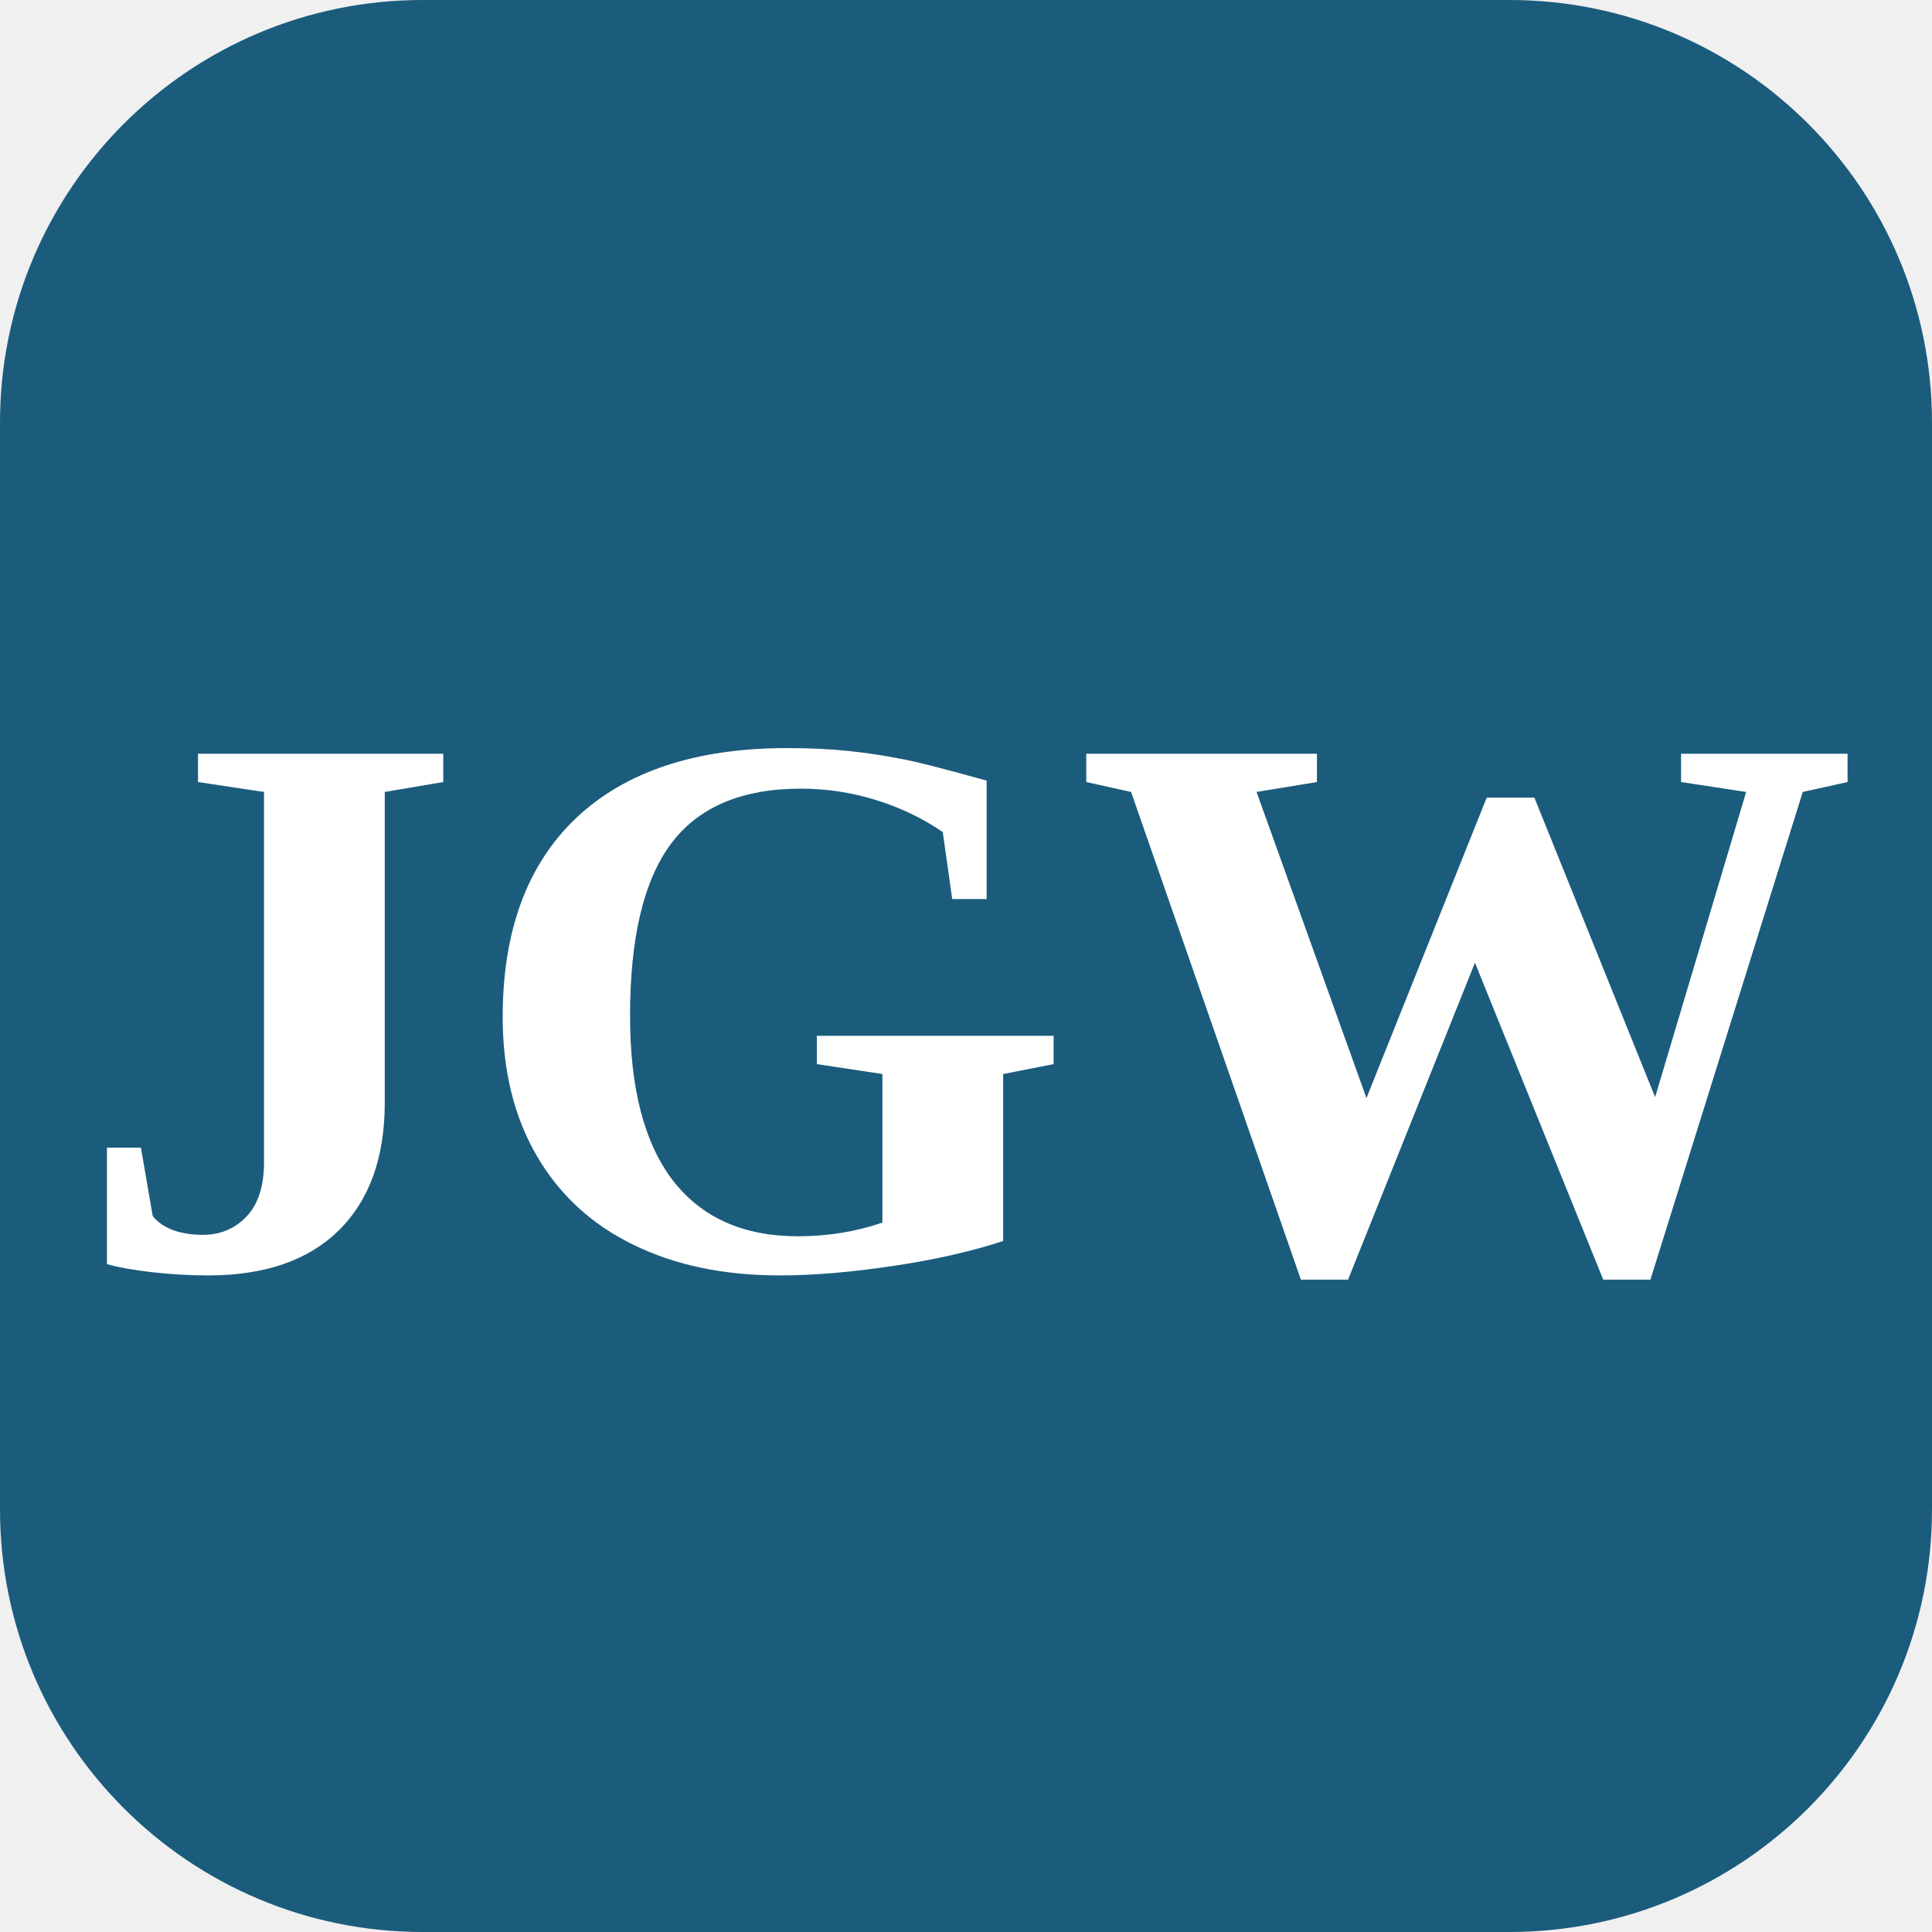
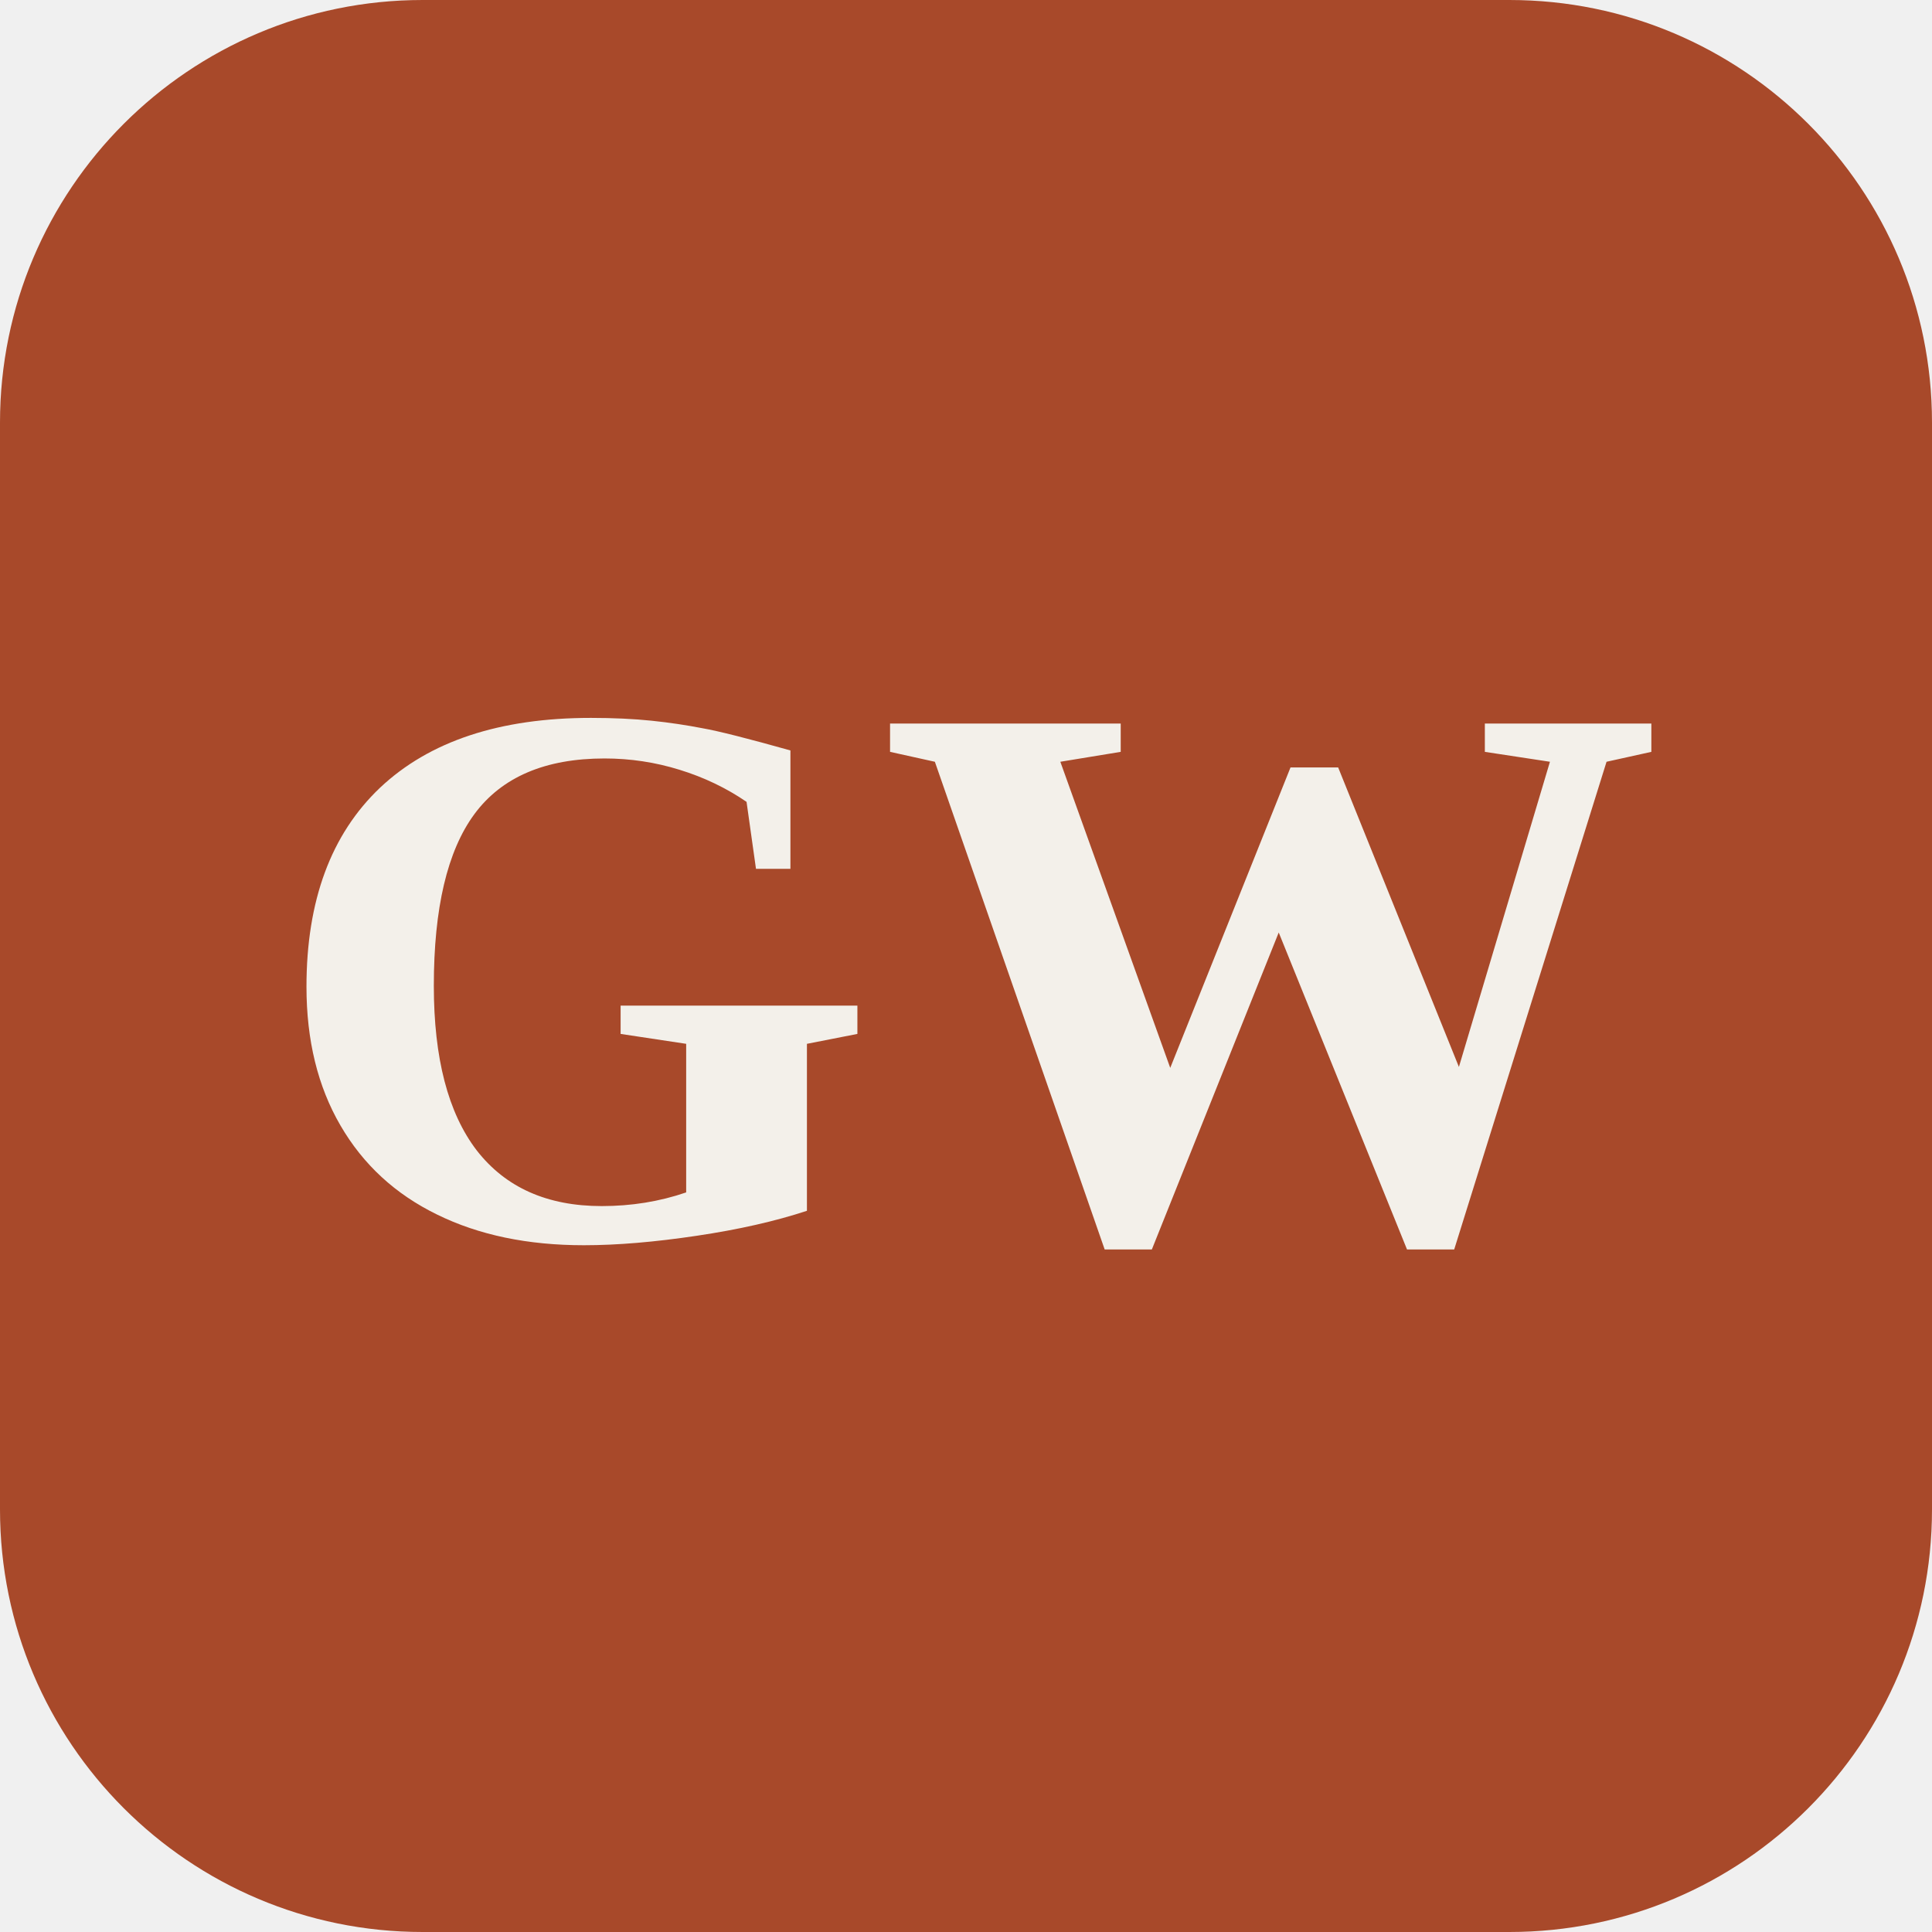
<svg xmlns="http://www.w3.org/2000/svg" viewBox="0 0 64 64">
-   <rect width="64" height="64" rx="14" fill="#1b5c7d" />
-   <text x="32" y="42" text-anchor="middle" font-family="Georgia, 'Times New Roman', serif" font-size="26" font-weight="700" fill="#ffffff">JGW</text>
+   <style>
+     .bg { fill: #a8492a; }
+     .fg { fill: #f3f0ea; }
+     @media (prefers-color-scheme: dark) {
+       .bg { fill: #86abc9; }
+       .fg { fill: #1f1e1d; }
+     }
+   </style>
+   <rect class="bg" width="64" height="64" rx="14" />
+   <text class="fg" x="32" y="41" text-anchor="middle" font-family="Georgia, 'Times New Roman', serif" font-size="26" font-weight="700">GW</text>
</svg>
